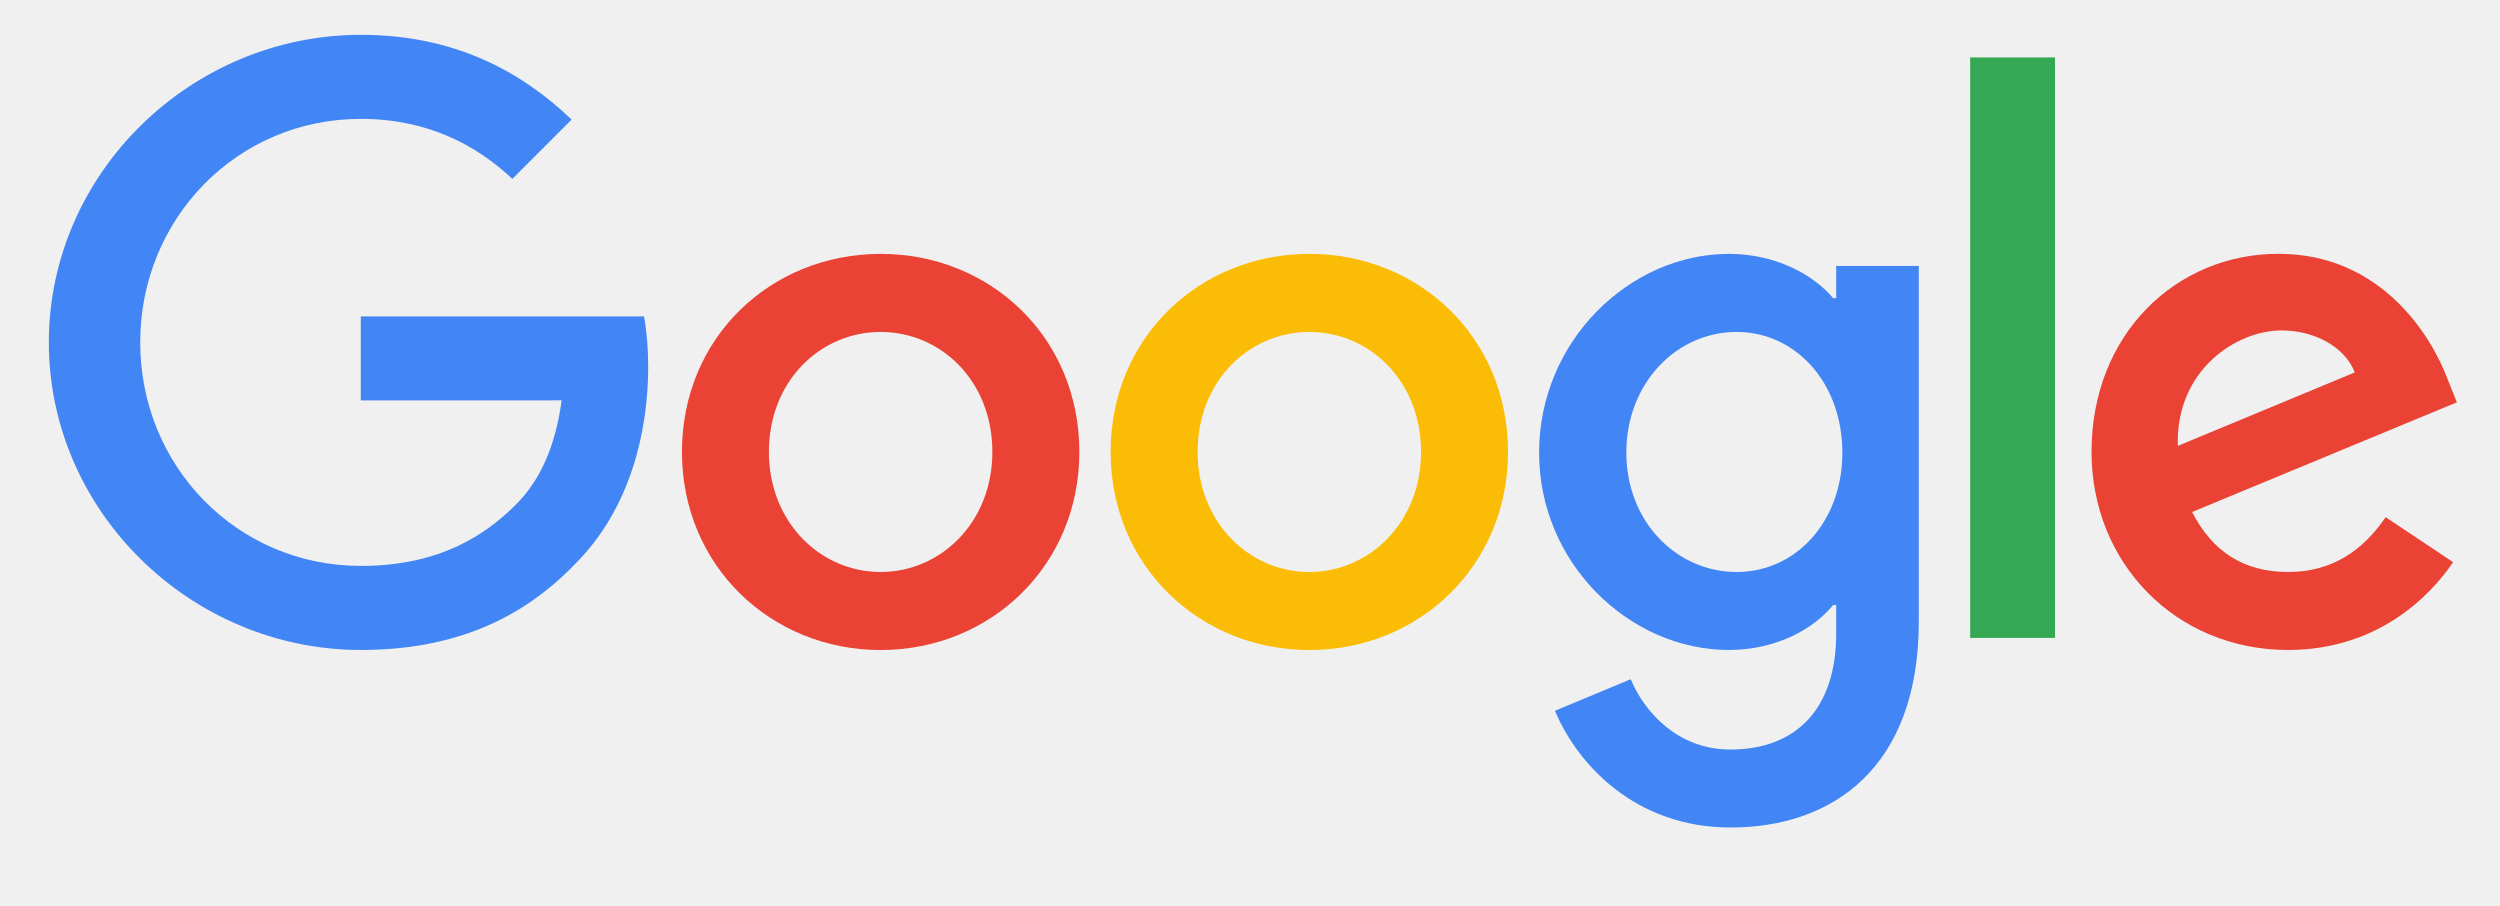
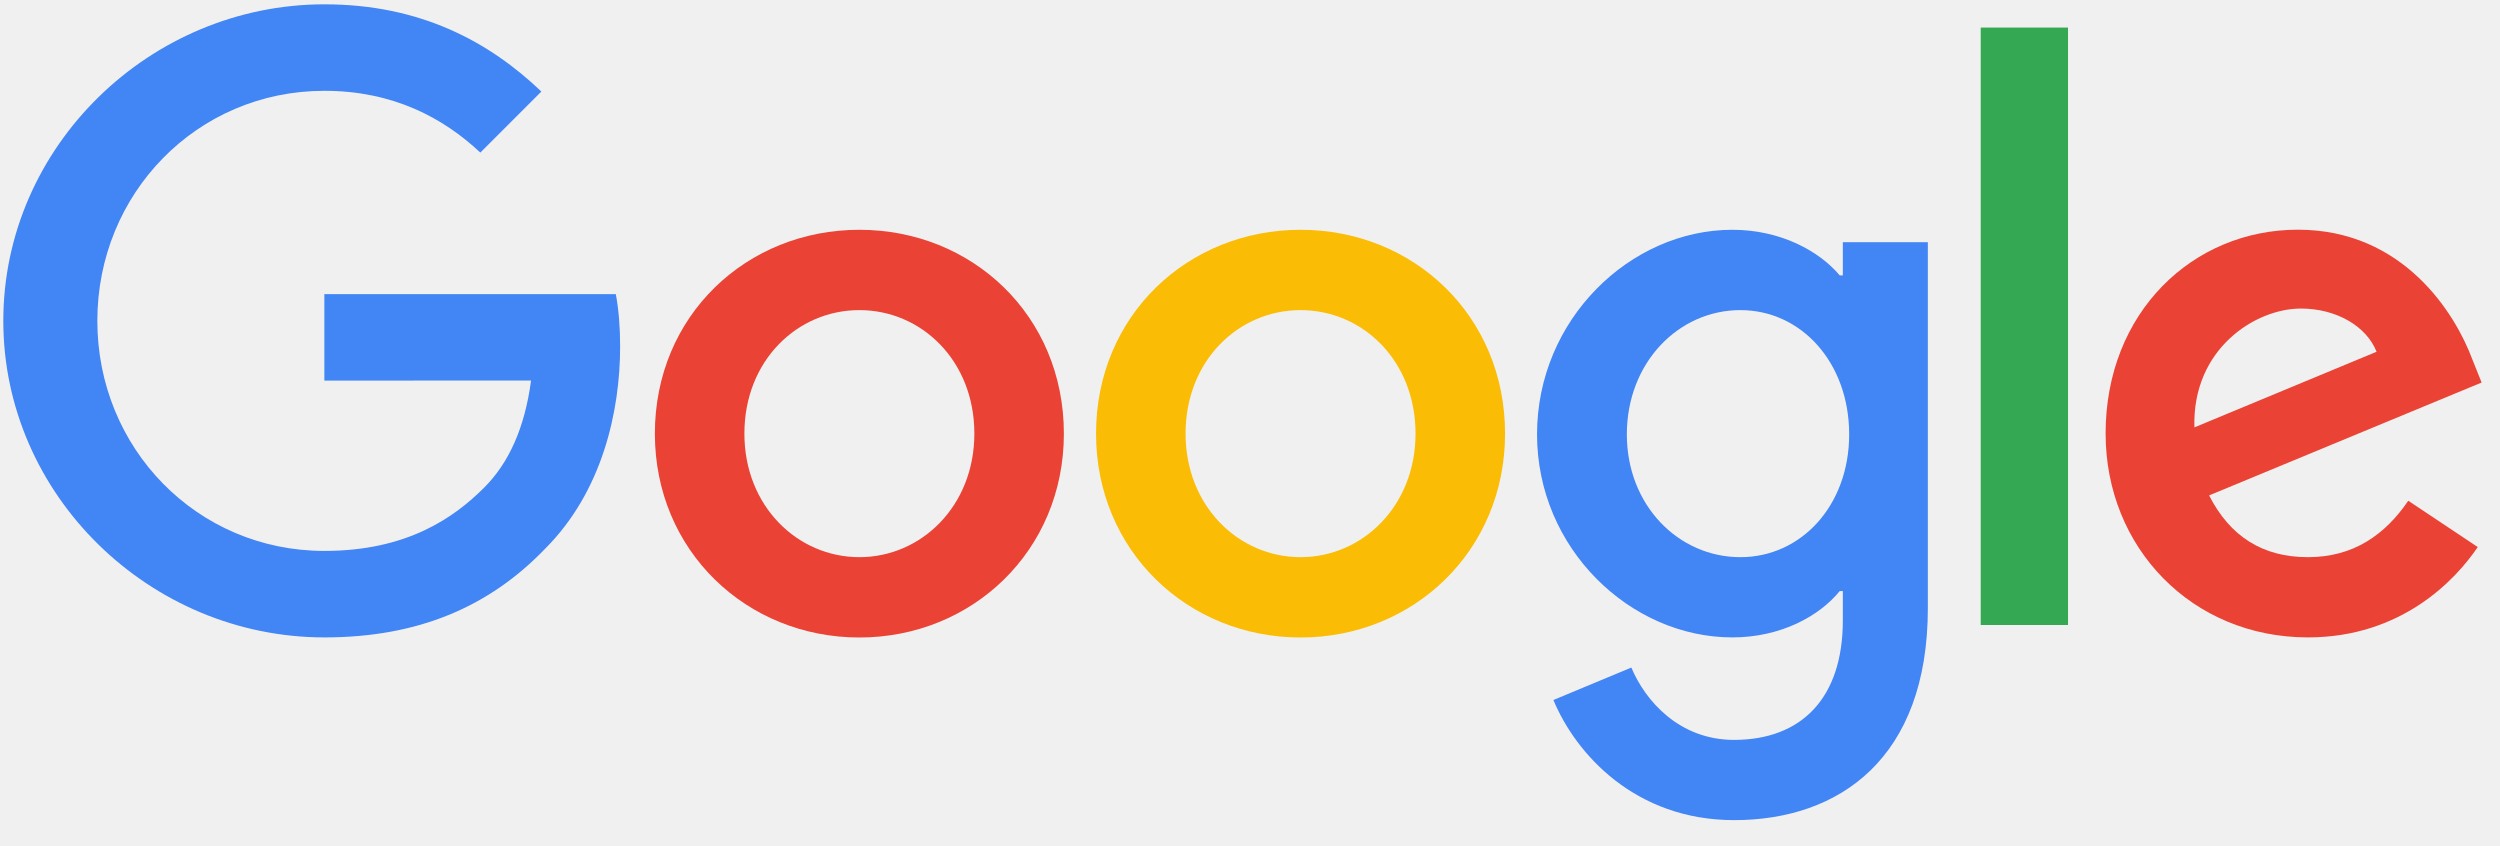
- <svg xmlns="http://www.w3.org/2000/svg" width="69" height="25" viewBox="0 0 69 25" fill="none">
-   <g id="Google-Logo.wine 1" clip-path="url(#clip0_75_3014)">
-     <path id="Vector" d="M29.79 12.474C29.79 15.622 27.328 17.941 24.306 17.941C21.284 17.941 18.822 15.622 18.822 12.474C18.822 9.304 21.284 7.007 24.306 7.007C27.328 7.007 29.79 9.304 29.79 12.474ZM27.389 12.474C27.389 10.507 25.962 9.162 24.306 9.162C22.649 9.162 21.222 10.507 21.222 12.474C21.222 14.421 22.649 15.787 24.306 15.787C25.962 15.787 27.389 14.419 27.389 12.474Z" fill="#EA4335" />
-     <path id="Vector_2" d="M41.621 12.474C41.621 15.622 39.159 17.941 36.137 17.941C33.115 17.941 30.653 15.622 30.653 12.474C30.653 9.307 33.115 7.007 36.137 7.007C39.159 7.007 41.621 9.304 41.621 12.474ZM39.221 12.474C39.221 10.507 37.793 9.162 36.137 9.162C34.481 9.162 33.054 10.507 33.054 12.474C33.054 14.421 34.481 15.787 36.137 15.787C37.793 15.787 39.221 14.419 39.221 12.474Z" fill="#FBBC05" />
-     <path id="Vector_3" d="M52.959 7.338V17.152C52.959 21.19 50.578 22.839 47.763 22.839C45.114 22.839 43.519 21.067 42.917 19.617L45.008 18.747C45.38 19.637 46.292 20.687 47.761 20.687C49.563 20.687 50.679 19.575 50.679 17.483V16.697H50.595C50.058 17.36 49.023 17.939 47.717 17.939C44.983 17.939 42.479 15.558 42.479 12.494C42.479 9.408 44.983 7.007 47.717 7.007C49.02 7.007 50.056 7.587 50.595 8.23H50.679V7.34H52.959V7.338ZM50.849 12.494C50.849 10.569 49.565 9.162 47.931 9.162C46.275 9.162 44.887 10.569 44.887 12.494C44.887 14.399 46.275 15.787 47.931 15.787C49.565 15.787 50.849 14.399 50.849 12.494Z" fill="#4285F4" />
-     <path id="Vector_4" d="M56.718 1.585V17.606H54.377V1.585H56.718Z" fill="#34A853" />
-     <path id="Vector_5" d="M65.843 14.274L67.706 15.516C67.105 16.406 65.656 17.939 63.151 17.939C60.046 17.939 57.726 15.538 57.726 12.472C57.726 9.221 60.065 7.005 62.883 7.005C65.72 7.005 67.107 9.263 67.561 10.483L67.81 11.104L60.502 14.131C61.061 15.227 61.931 15.787 63.151 15.787C64.374 15.787 65.222 15.185 65.843 14.274ZM60.107 12.307L64.993 10.278C64.724 9.595 63.916 9.12 62.964 9.12C61.744 9.12 60.046 10.197 60.107 12.307Z" fill="#EA4335" />
-     <path id="Vector_6" d="M9.958 11.052V8.733H17.774C17.85 9.137 17.89 9.615 17.89 10.133C17.89 11.873 17.414 14.025 15.881 15.558C14.39 17.111 12.484 17.939 9.96 17.939C5.282 17.939 1.348 14.128 1.348 9.45C1.348 4.772 5.282 0.961 9.96 0.961C12.548 0.961 14.392 1.977 15.777 3.3L14.141 4.937C13.147 4.005 11.802 3.281 9.958 3.281C6.542 3.281 3.87 6.034 3.87 9.45C3.87 12.866 6.542 15.619 9.958 15.619C12.174 15.619 13.436 14.73 14.244 13.921C14.9 13.265 15.331 12.329 15.501 11.05L9.958 11.052Z" fill="#4285F4" />
-   </g>
-   <defs>
-     <clipPath id="clip0_75_3014">
-       <rect width="67.2" height="24" fill="white" transform="translate(0.900024 0.5)" />
-     </clipPath>
-   </defs>
+ <svg xmlns="http://www.w3.org/2000/svg" viewBox="0 0 272 92" width="272" height="92">
+   <path fill="#EA4335" d="M115.75 47.18c0 12.77-9.99 22.18-22.25 22.18s-22.25-9.41-22.25-22.18C71.25 34.32 81.24 25 93.5 25s22.25 9.32 22.25 22.18zm-9.74 0c0-7.98-5.79-13.44-12.51-13.44S80.99 39.2 80.99 47.18c0 7.9 5.79 13.44 12.51 13.44s12.51-5.55 12.51-13.44z" />
+   <path fill="#FBBC05" d="M163.75 47.18c0 12.77-9.99 22.18-22.25 22.18s-22.25-9.41-22.25-22.18c0-12.85 9.99-22.18 22.25-22.18s22.25 9.32 22.25 22.18zm-9.74 0c0-7.98-5.79-13.44-12.51-13.44s-12.51 5.46-12.51 13.44c0 7.9 5.79 13.44 12.51 13.44s12.51-5.55 12.51-13.44z" />
+   <path fill="#4285F4" d="M209.75 26.34v39.82c0 16.38-9.66 23.07-21.08 23.07-10.75 0-17.22-7.19-19.66-13.07l8.48-3.53c1.51 3.61 5.21 7.87 11.17 7.87 7.31 0 11.84-4.51 11.84-13v-3.19h-.34c-2.18 2.69-6.38 5.04-11.68 5.04-11.09 0-21.25-9.66-21.25-22.09 0-12.52 10.16-22.26 21.25-22.26 5.29 0 9.49 2.35 11.68 4.96h.34v-3.61h9.25zm-8.56 20.92c0-7.81-5.21-13.52-11.84-13.52-6.72 0-12.35 5.71-12.35 13.52 0 7.73 5.63 13.36 12.35 13.36 6.63 0 11.84-5.63 11.84-13.36z" />
+   <path fill="#34A853" d="M225 3v65h-9.5V3h9.5z" />
+   <path fill="#EA4335" d="M262.02 54.48l7.56 5.04c-2.44 3.61-8.32 9.83-18.48 9.83-12.6 0-22.01-9.74-22.01-22.18 0-13.19 9.49-22.18 20.92-22.18 11.51 0 17.14 9.16 18.98 14.11l1.01 2.52-29.65 12.28c2.27 4.45 5.8 6.72 10.75 6.72 4.96 0 8.4-2.44 10.92-6.14zm-23.27-7.98l19.82-8.23c-1.09-2.77-4.37-4.7-8.23-4.7-4.95 0-11.84 4.37-11.59 12.93z" />
+   <path fill="#4285F4" d="M35.29 41.41V32H67c.31 1.64.47 3.58.47 5.68 0 7.06-1.93 15.79-8.15 22.01-6.05 6.3-13.78 9.66-24.02 9.66C16.32 69.35.36 53.89.36 34.91.36 15.93 16.32.47 35.3.47c10.5 0 17.98 4.12 23.6 9.49l-6.64 6.64c-4.03-3.78-9.49-6.72-16.97-6.72-13.86 0-24.7 11.17-24.7 25.03 0 13.86 10.84 25.03 24.7 25.03 8.99 0 14.11-3.61 17.39-6.89 2.66-2.66 4.41-6.46 5.1-11.65l-22.49.01z" />
</svg>
